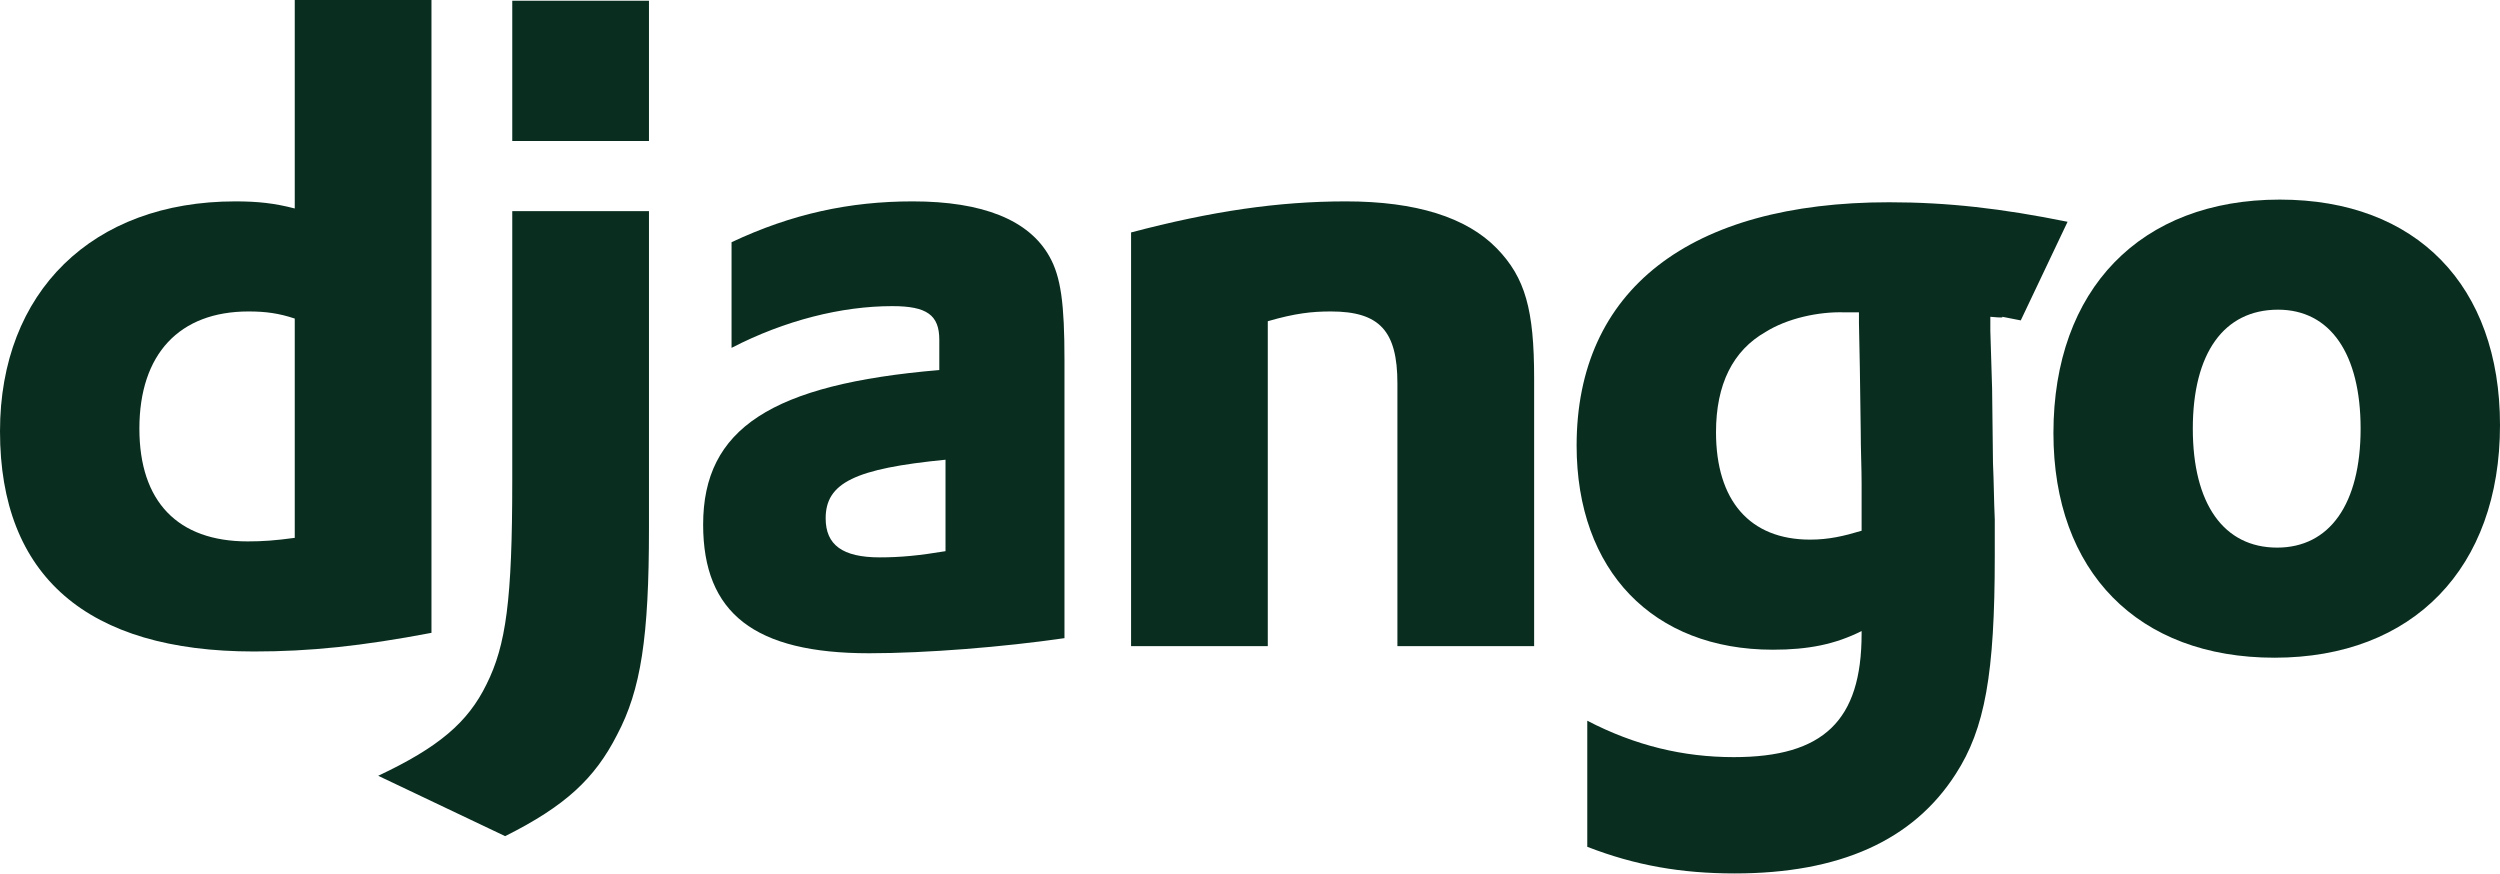
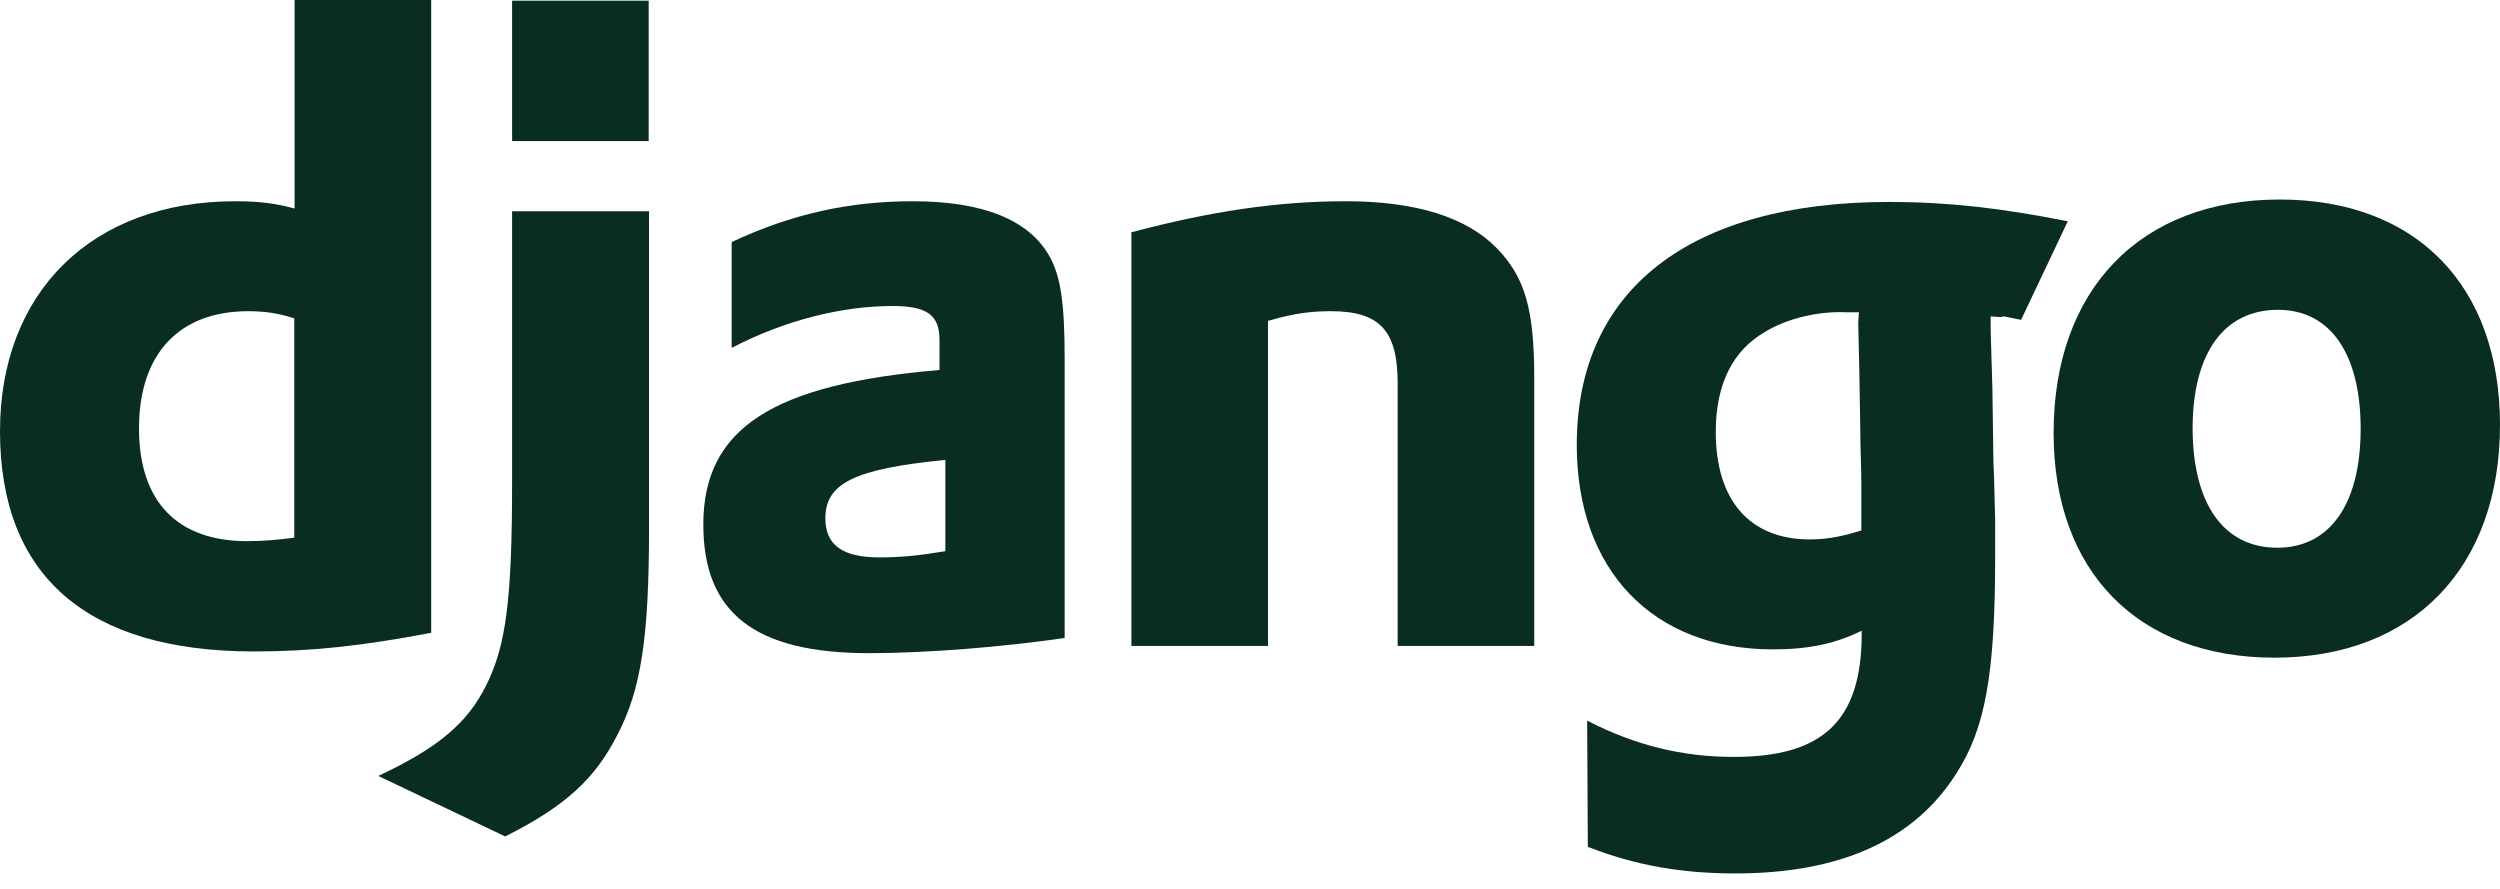
- <svg xmlns="http://www.w3.org/2000/svg" version="1.0" id="Layer_1" width="436.505" height="152.503" viewBox="0 0 436.505 152.503" overflow="visible" enable-background="new 0 0 436.505 152.503" xml:space="preserve">
+ <svg xmlns="http://www.w3.org/2000/svg" version="1.1" id="Layer_1" x="0px" y="0px" viewBox="0 0 723 257" style="enable-background:new 0 0 723 257;" xml:space="preserve">
+   <style type="text/css">
+ 	.st0{fill:#092E20;}
+ </style>
  <g>
    <g>
-       <path fill="#092E20" d="M51.464,0h23.872v110.496c-12.246,2.325-21.237,3.255-31.002,3.255C15.191,113.75,0,100.576,0,75.308    c0-24.337,16.122-40.147,41.078-40.147c3.875,0,6.82,0.309,10.386,1.239V0z M51.464,55.62c-2.79-0.929-5.115-1.239-8.06-1.239    c-12.091,0-19.067,7.441-19.067,20.461c0,12.712,6.666,19.687,18.912,19.687c2.634,0,4.805-0.155,8.215-0.619V55.62z" />
-       <path fill="#092E20" d="M113.312,36.865v55.338c0,19.067-1.395,28.212-5.58,36.118c-3.876,7.597-8.992,12.401-19.532,17.672    l-22.167-10.541c10.541-4.96,15.656-9.299,18.911-15.967c3.411-6.82,4.497-14.726,4.497-35.497V36.865H113.312z M89.441,0.127    h23.871v24.492H89.441V0.127z" />
-       <path fill="#092E20" d="M127.731,42.29c10.542-4.959,20.617-7.129,31.623-7.129c12.246,0,20.306,3.254,23.872,9.61    c2.014,3.565,2.634,8.215,2.634,18.137v48.517c-10.697,1.55-24.182,2.636-34.102,2.636c-19.996,0-28.988-6.978-28.988-22.478    c0-16.742,11.936-24.492,41.234-26.973v-5.27c0-4.34-2.17-5.889-8.216-5.889c-8.835,0-18.756,2.48-28.058,7.286V42.29z     M165.089,80.268c-15.812,1.55-20.927,4.031-20.927,10.231c0,4.65,2.946,6.82,9.456,6.82c3.566,0,6.82-0.309,11.471-1.084V80.268z    " />
-       <path fill="#092E20" d="M197.487,40.585c14.105-3.72,25.731-5.424,37.512-5.424c12.246,0,21.082,2.789,26.354,8.215    c4.96,5.114,6.509,10.694,6.509,22.632v46.812H243.99V66.938c0-9.145-3.1-12.557-11.625-12.557c-3.255,0-6.2,0.31-11.007,1.705    v56.734h-23.871V40.585z" />
-       <path fill="#092E20" d="M277.142,125.842c8.372,4.34,16.742,6.354,25.577,6.354c15.655,0,22.321-6.354,22.321-21.546    c0-0.155,0-0.31,0-0.465c-4.65,2.324-9.301,3.255-15.5,3.255c-20.927,0-34.26-13.796-34.26-35.652    c0-27.129,19.688-42.473,54.564-42.473c10.232,0,19.688,1.084,31.159,3.409l-8.174,17.219c-6.356-1.24-0.509-0.166-5.312-0.631    v2.481l0.309,10.074l0.154,13.022c0.155,3.254,0.155,6.51,0.311,9.765c0,2.945,0,4.341,0,6.511c0,20.462-1.705,30.072-6.82,37.977    c-7.441,11.627-20.307,17.362-38.598,17.362c-9.301,0-17.36-1.395-25.732-4.651V125.842z M324.576,54.536c-0.31,0-0.619,0-0.774,0    h-1.706c-4.649-0.155-10.074,1.084-13.796,3.409c-5.734,3.256-8.681,9.147-8.681,17.517c0,11.937,5.892,18.757,16.432,18.757    c3.255,0,5.891-0.621,8.99-1.55v-1.706v-6.509c0-2.79-0.154-5.892-0.154-9.146l-0.154-11.005l-0.156-7.906V54.536z" />
-       <path fill="#092E20" d="M398.062,34.85c23.871,0,38.443,15.037,38.443,39.373c0,24.958-15.19,40.614-39.373,40.614    c-23.873,0-38.599-15.037-38.599-39.218C358.534,50.505,373.726,34.85,398.062,34.85z M397.595,95.614    c9.147,0,14.573-7.596,14.573-20.772c0-13.02-5.271-20.771-14.415-20.771c-9.457,0-14.884,7.597-14.884,20.771    C382.87,88.019,388.296,95.614,397.595,95.614z" />
+       <path class="st0" d="M85.2,0h39.5v183c-20.3,3.9-35.2,5.4-51.3,5.4C25.2,188.4,0,166.6,0,124.7c0-40.3,26.7-66.5,68-66.5    c6.4,0,11.3,0.5,17.2,2.1C85.2,60.3,85.2,0,85.2,0z M85.2,92.1c-4.6-1.5-8.5-2.1-13.4-2.1c-20,0-31.6,12.3-31.6,33.9    c0,21.1,11,32.6,31.3,32.6c4.4,0,8-0.3,13.6-1V92.1z" />
+       <path class="st0" d="M187.7,61.1v91.7c0,31.6-2.3,46.7-9.2,59.8c-6.4,12.6-14.9,20.5-32.4,29.3l-36.7-17.5    c17.5-8.2,25.9-15.4,31.3-26.4c5.6-11.3,7.4-24.4,7.4-58.8V61.1H187.7z M148.1,0.2h39.5v40.6h-39.5V0.2z" />
+       <path class="st0" d="M211.6,70c17.5-8.2,34.1-11.8,52.4-11.8c20.3,0,33.6,5.4,39.5,15.9c3.3,5.9,4.4,13.6,4.4,30v80.4    c-17.7,2.6-40.1,4.4-56.5,4.4c-33.1,0-48-11.6-48-37.2c0-27.7,19.8-40.6,68.3-44.7v-8.7c0-7.2-3.6-9.8-13.6-9.8    c-14.6,0-31.1,4.1-46.5,12.1L211.6,70L211.6,70z M273.4,133c-26.2,2.6-34.7,6.7-34.7,16.9c0,7.7,4.9,11.3,15.7,11.3    c5.9,0,11.3-0.5,19-1.8L273.4,133L273.4,133z" />
+       <path class="st0" d="M327.1,67.2c23.4-6.2,42.6-9,62.1-9c20.3,0,34.9,4.6,43.7,13.6c8.2,8.5,10.8,17.7,10.8,37.5v77.5h-39.5v-76    c0-15.1-5.1-20.8-19.3-20.8c-5.4,0-10.3,0.5-18.2,2.8v94h-39.5V67.2z" />
+       <path class="st0" d="M459,208.4c13.9,7.2,27.7,10.5,42.4,10.5c25.9,0,37-10.5,37-35.7c0-0.3,0-0.5,0-0.8    c-7.7,3.8-15.4,5.4-25.7,5.4c-34.7,0-56.7-22.9-56.7-59.1c0-44.9,32.6-70.3,90.4-70.3c16.9,0,32.6,1.8,51.6,5.6l-13.5,28.5    c-10.5-2.1-0.8-0.3-8.8-1v4.1l0.5,16.7l0.3,21.6c0.3,5.4,0.3,10.8,0.5,16.2c0,4.9,0,7.2,0,10.8c0,33.9-2.8,49.8-11.3,62.9    c-12.3,19.3-33.6,28.8-63.9,28.8c-15.4,0-28.8-2.3-42.6-7.7L459,208.4L459,208.4z M537.6,90.3c-0.5,0-1,0-1.3,0h-2.8    c-7.7-0.3-16.7,1.8-22.9,5.6c-9.5,5.4-14.4,15.2-14.4,29c0,19.8,9.8,31.1,27.2,31.1c5.4,0,9.8-1,14.9-2.6v-2.8v-10.8    c0-4.6-0.3-9.8-0.3-15.1l-0.3-18.2l-0.3-13.1L537.6,90.3L537.6,90.3z" />
+       <path class="st0" d="M659.3,57.7c39.5,0,63.7,24.9,63.7,65.2c0,41.3-25.2,67.3-65.2,67.3c-39.5,0-63.9-24.9-63.9-65    C593.9,83.7,619,57.7,659.3,57.7z M658.6,158.4c15.2,0,24.1-12.6,24.1-34.4c0-21.6-8.7-34.4-23.9-34.4    c-15.7,0-24.7,12.6-24.7,34.4C634.2,145.8,643.1,158.4,658.6,158.4z" />
    </g>
  </g>
</svg>
